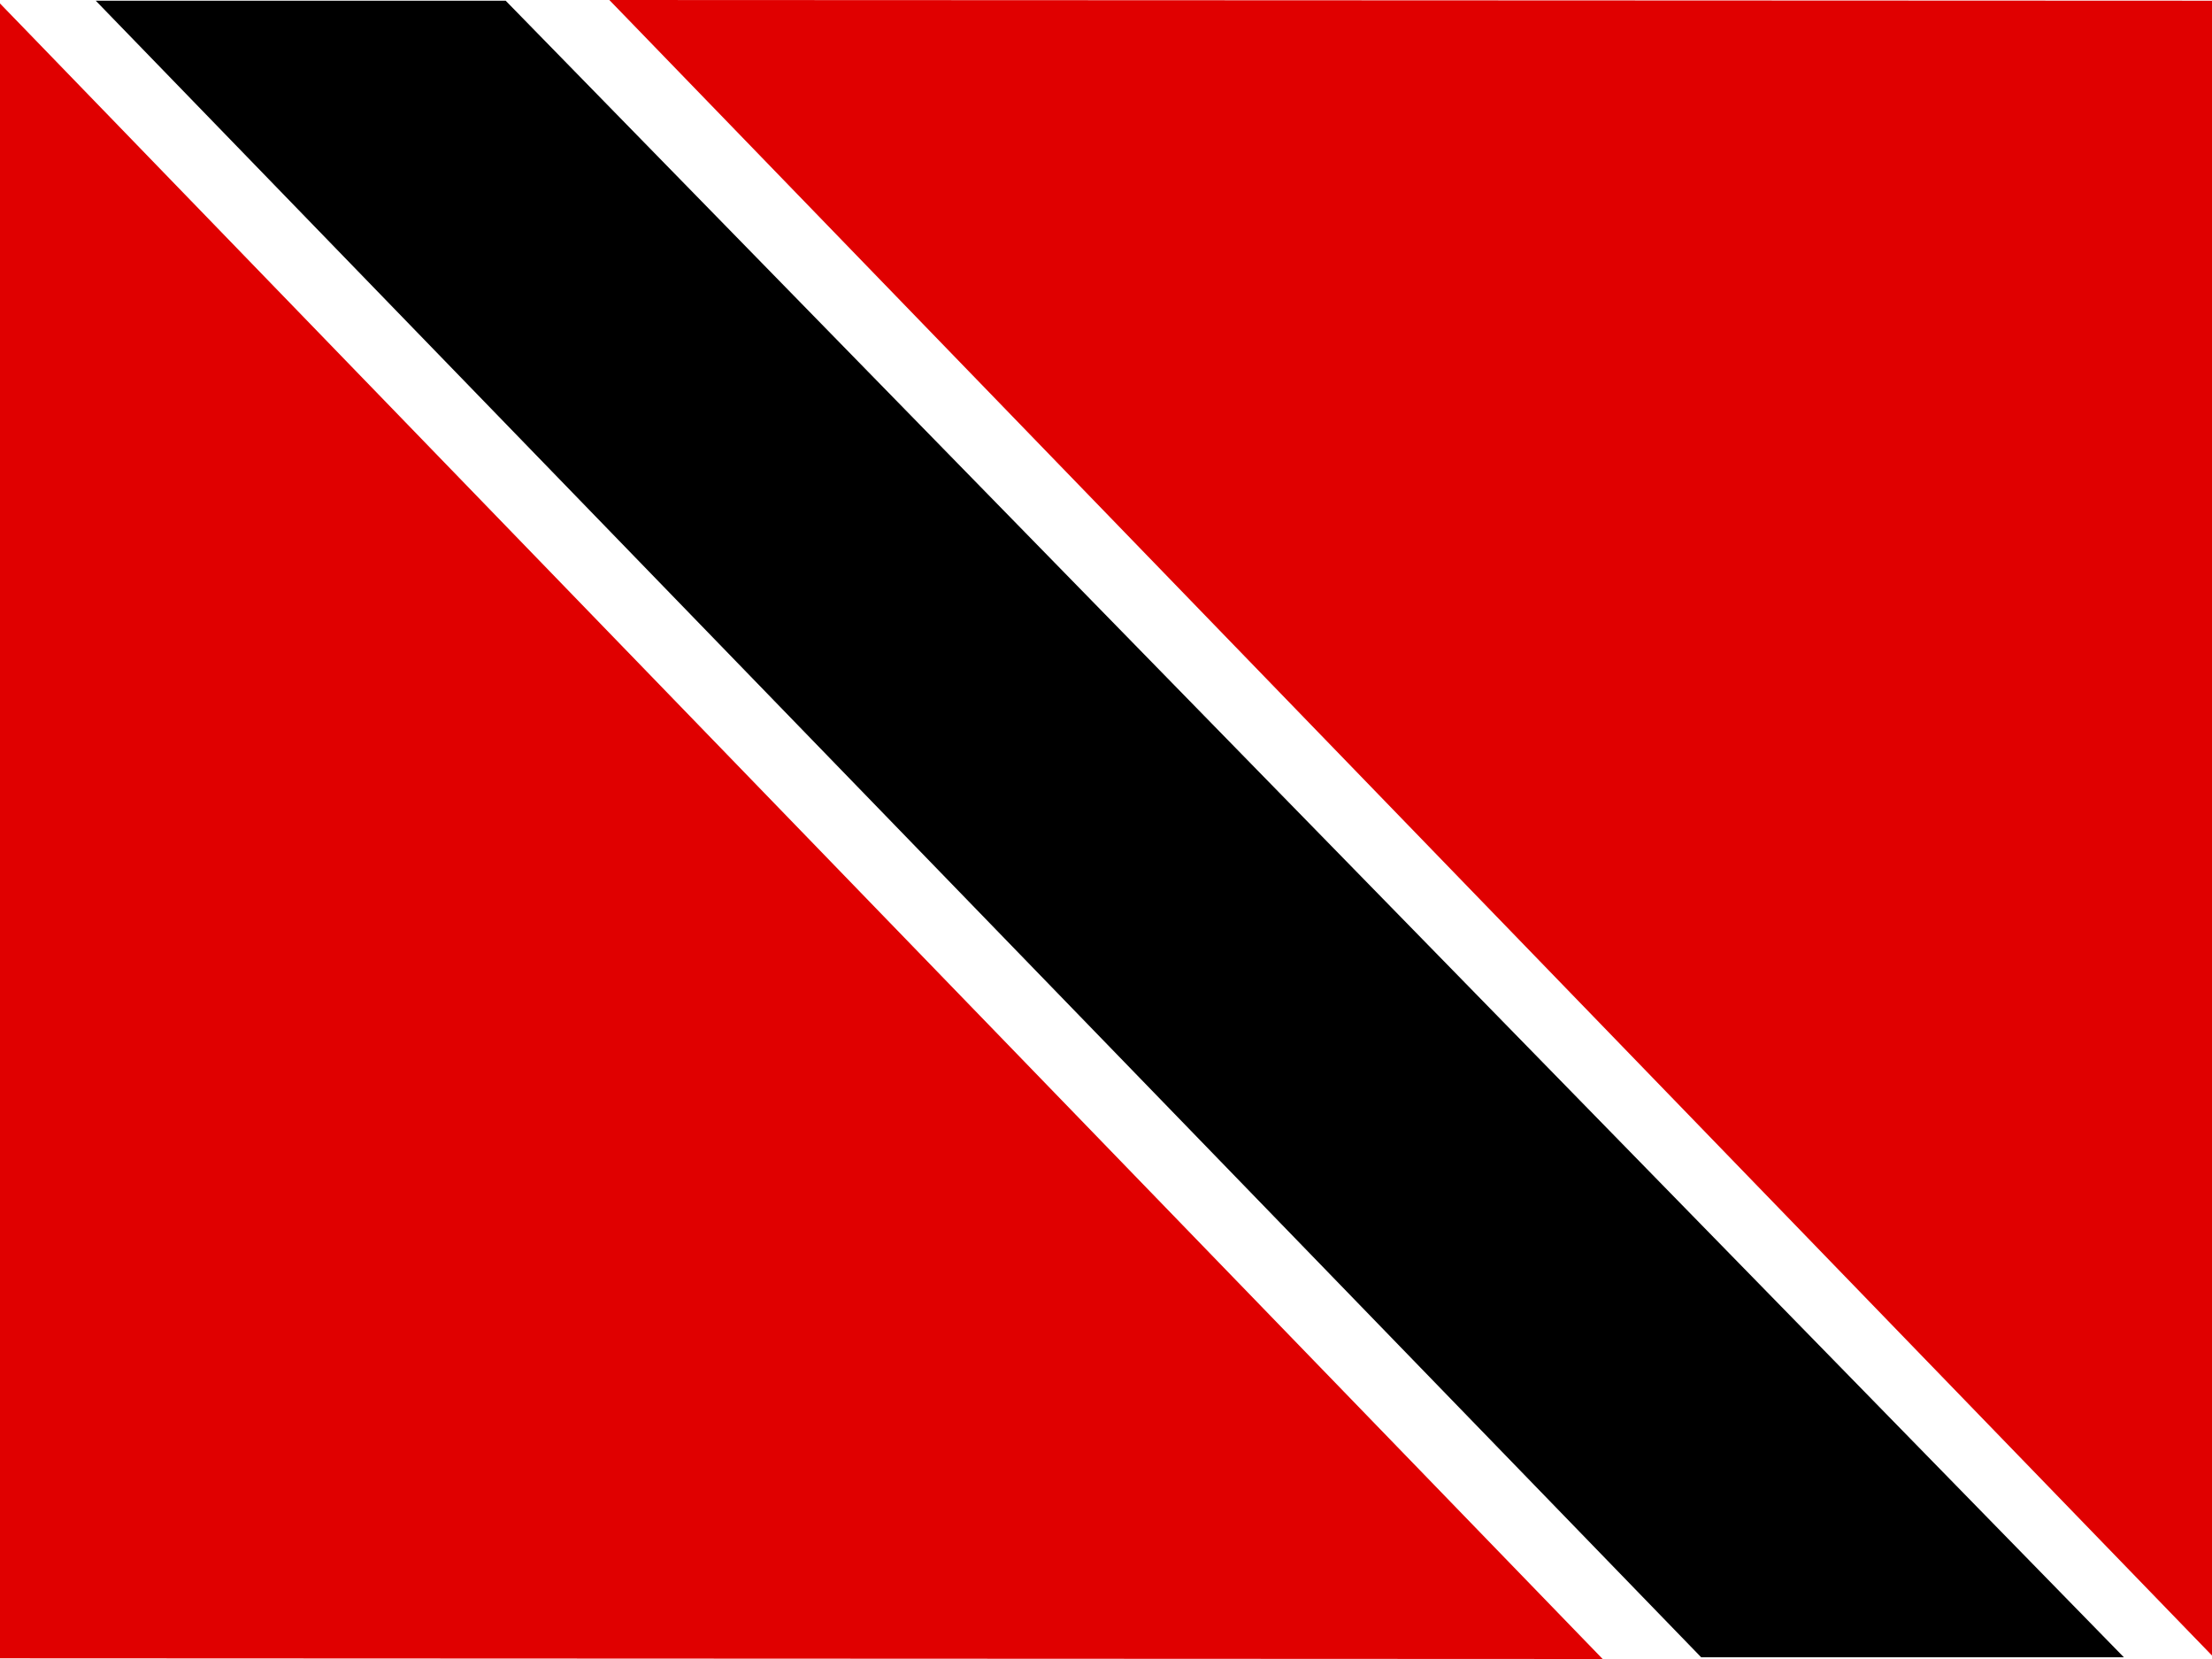
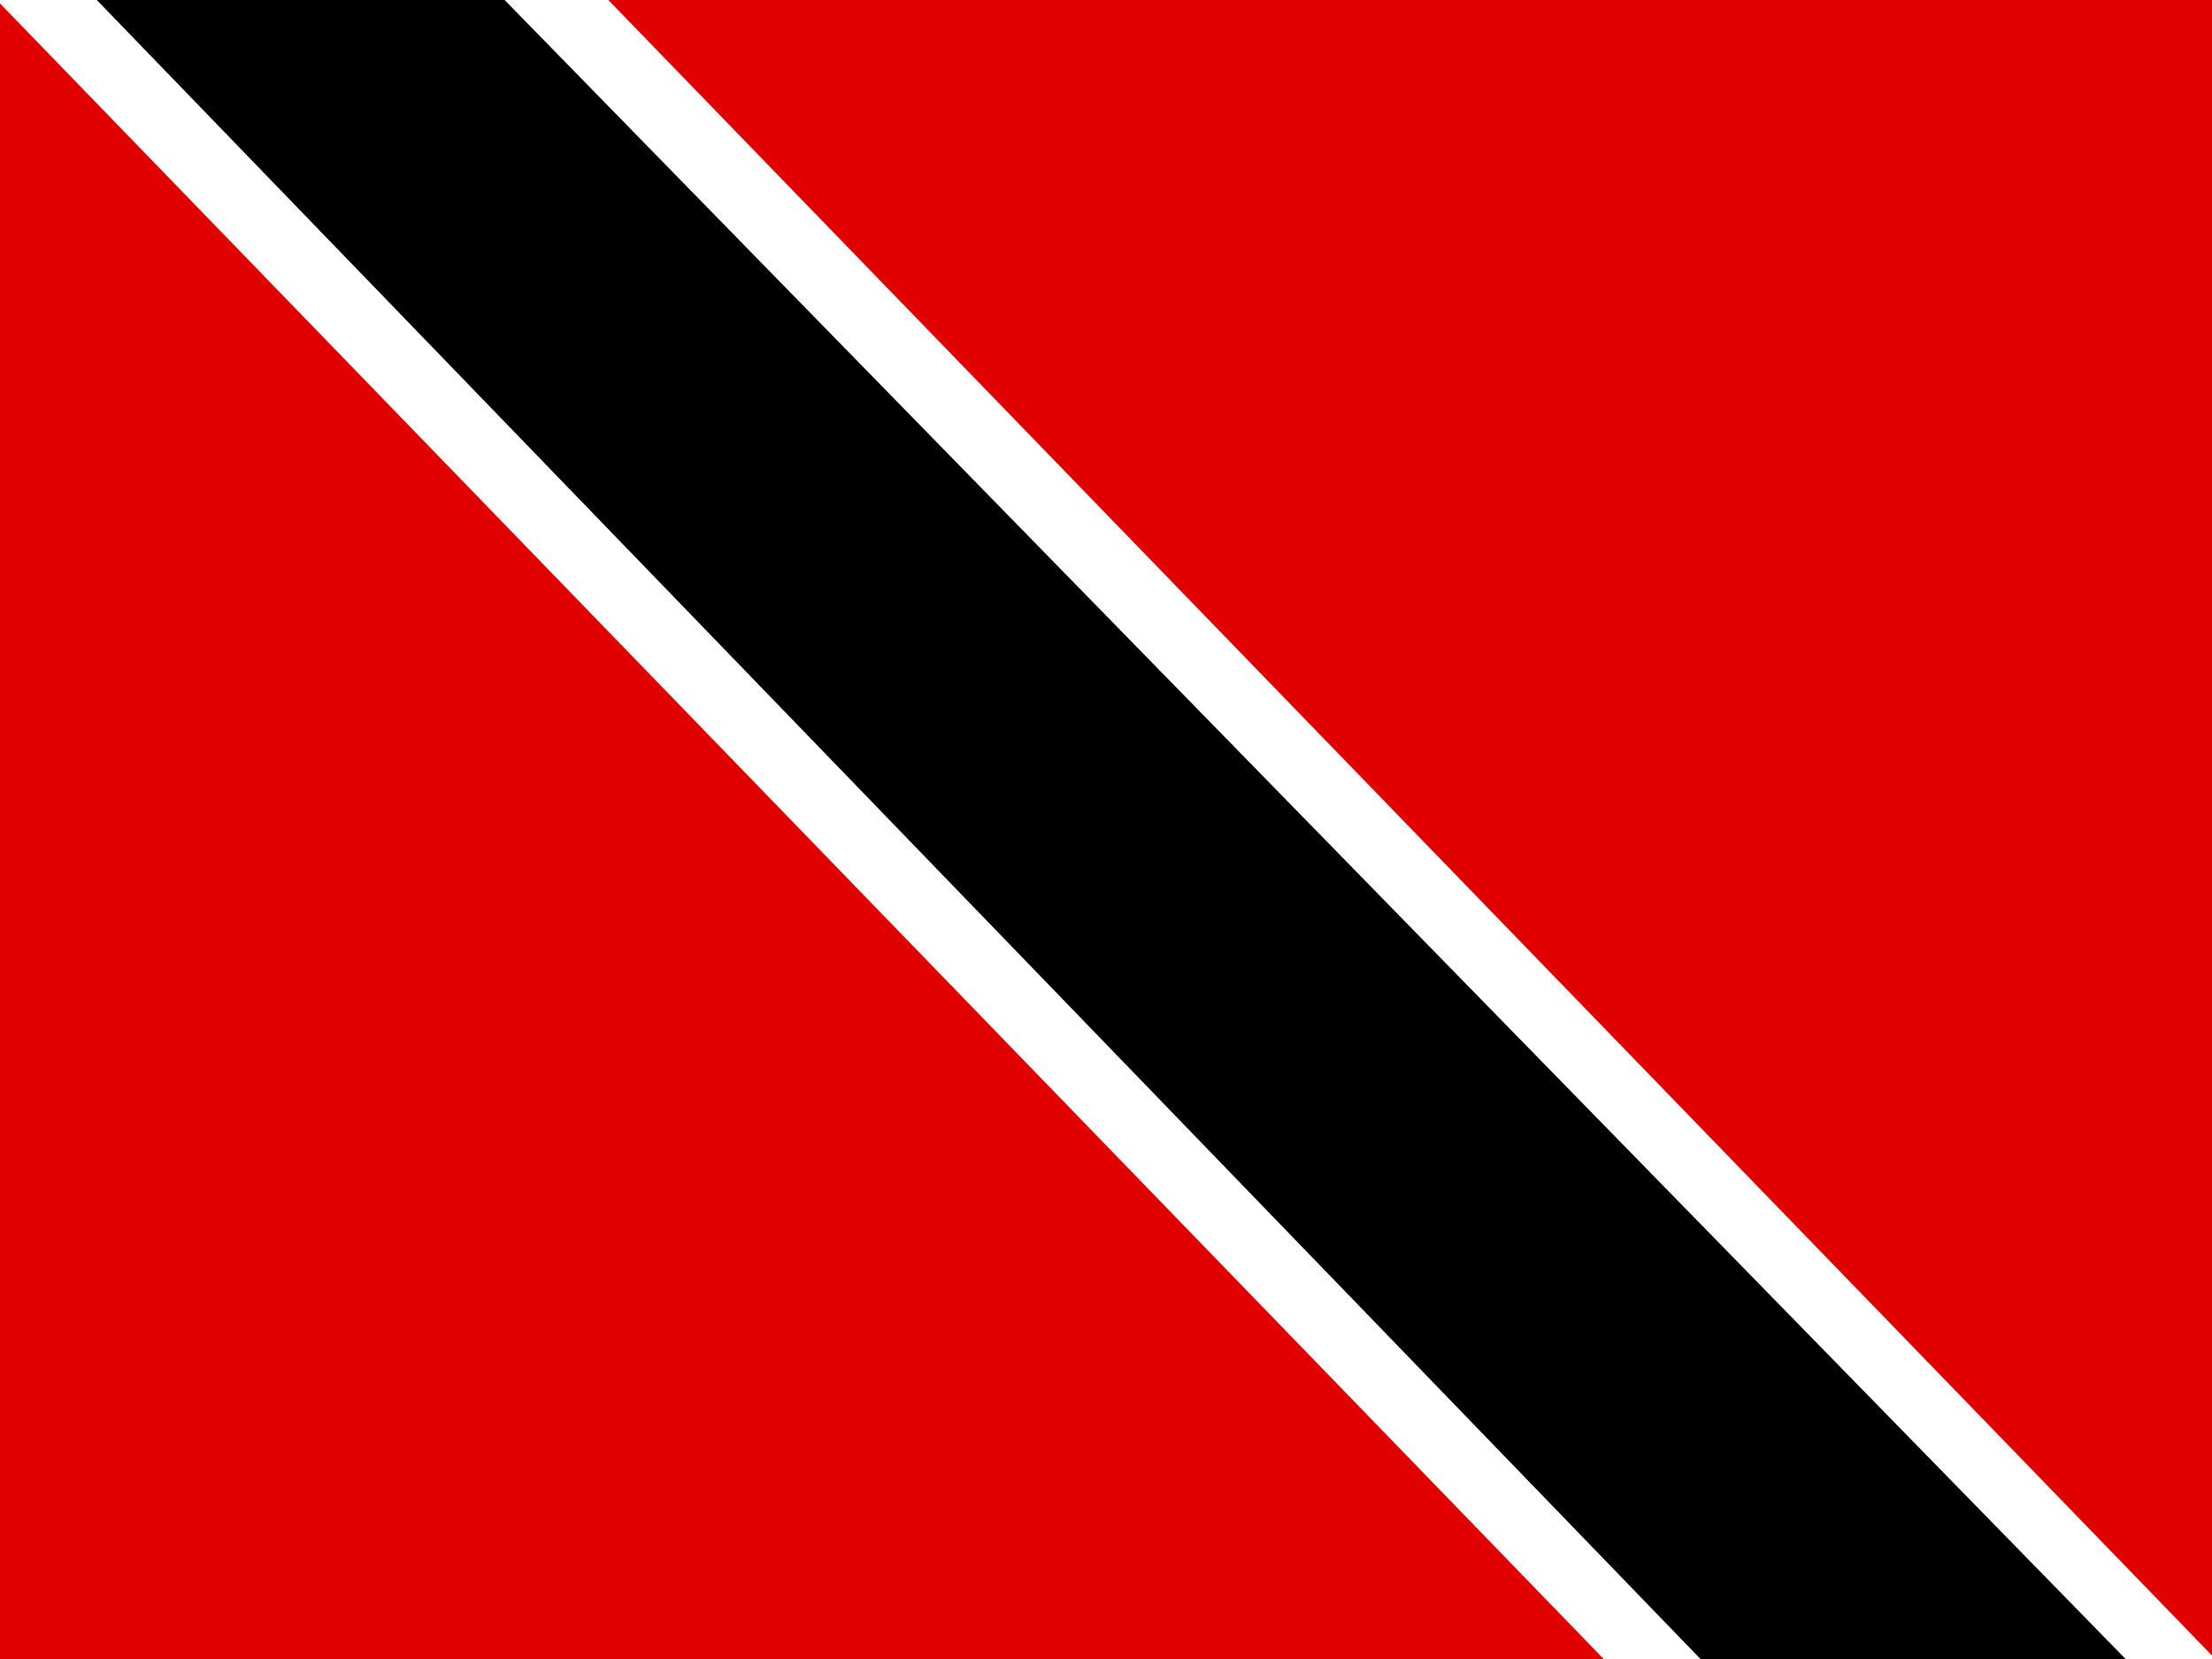
<svg xmlns="http://www.w3.org/2000/svg" id="flag-icons-tt" viewBox="0 0 640 480">
  <path fill="#fff" d="M0 0h640v480H0z" />
-   <path fill="#e00000" fill-rule="evenodd" d="M463.7 480L0 1v478.8l463.7.2zM176.3 0L640 479V.2L176.3 0z" />
-   <path fill-rule="evenodd" d="M27.7.2h118.6l468.2 479.3H492.2L27.7.2z" />
+   <path fill="#e00000" fill-rule="evenodd" d="M464 480L0 1v479h464zM176 0l464 479V0H176z" />
+   <path fill-rule="evenodd" d="M28 0h118l469 480H492L28 0z" />
</svg>
